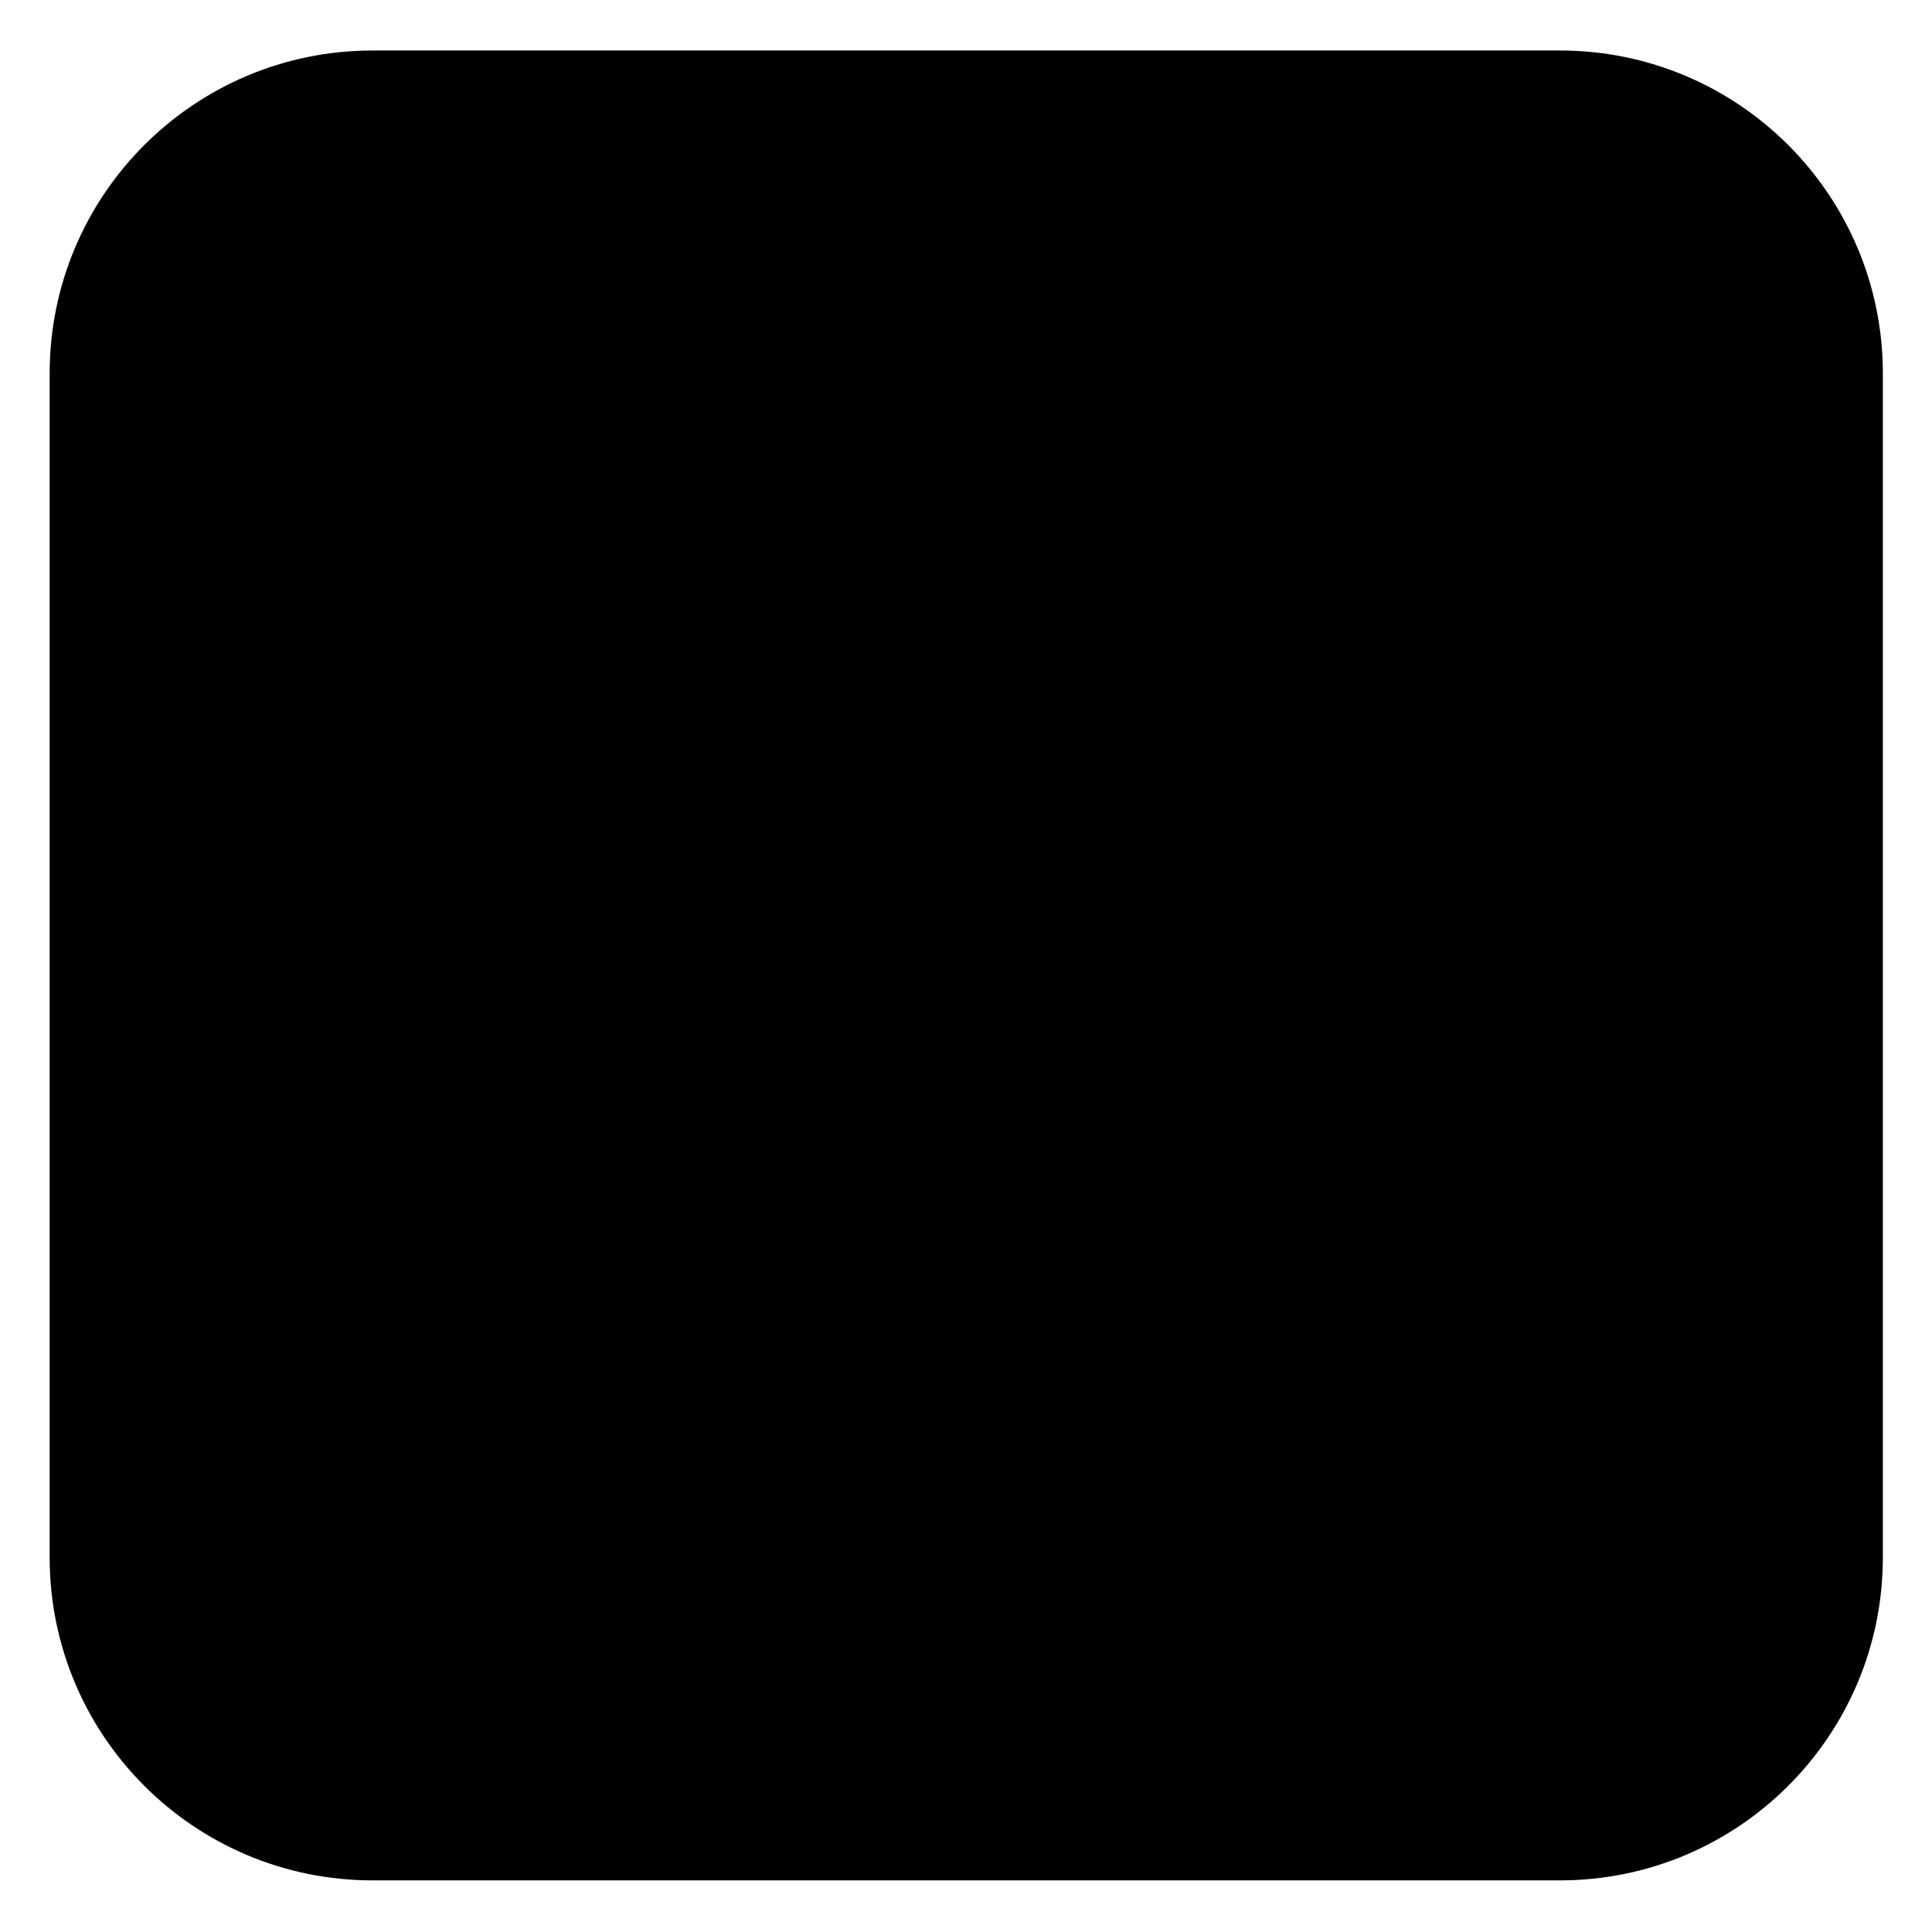
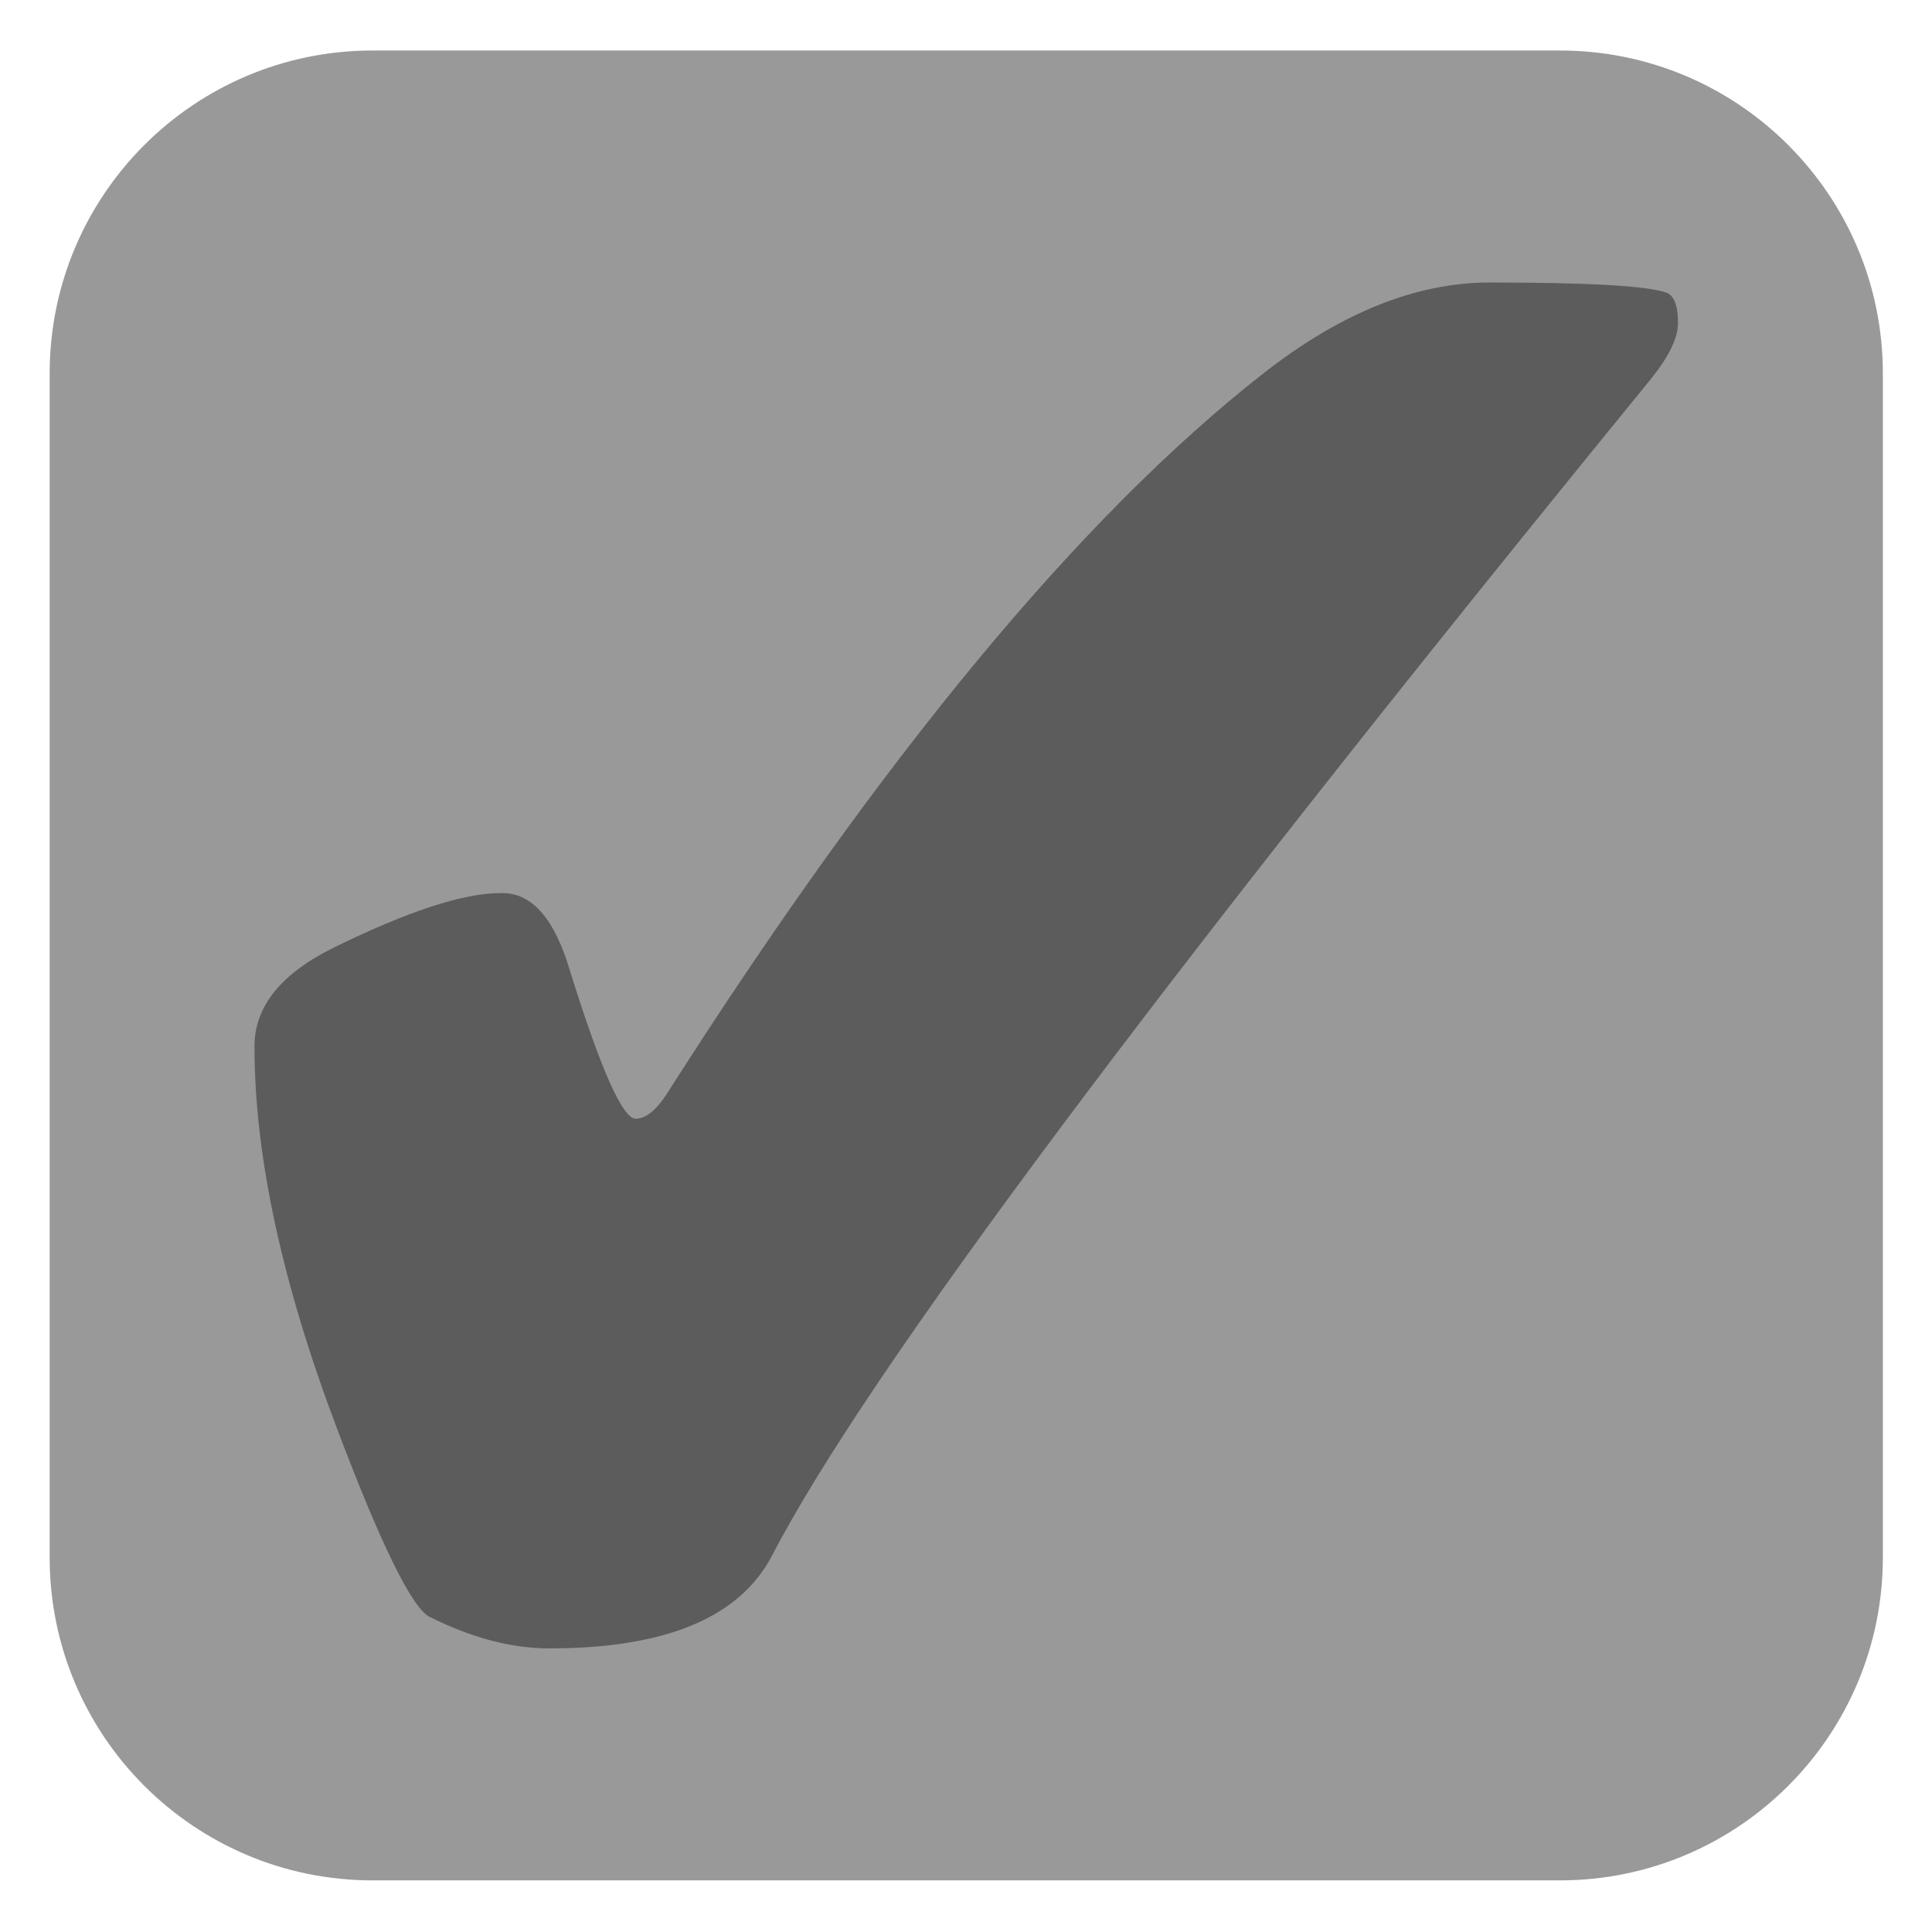
<svg xmlns="http://www.w3.org/2000/svg" width="17.067" height="17.067" id="svg4152" version="1.1" viewBox="0 0 64 64">
  <defs id="defs4154" />
  <g id="layer1">
-     <rect style="fill:_BG_;fill-opacity:1;stroke:_BORDD_;stroke-width:3.503;stroke-miterlimit:4;stroke-dasharray:none;stroke-opacity:1" id="rect9014" width="60.727" height="60.617" x="1.645" y="1.673" ry="10.698" />
-     <g aria-label="✔" transform="scale(0.9676207,1.033463)" style="font-style:normal;font-weight:normal;font-size:80.489px;line-height:1.25;font-family:sans-serif;letter-spacing:0px;word-spacing:0px;fill:_GCCBD_;fill-opacity:1;stroke:none;stroke-width:2.012" id="text9056">
-       <path d="m 17.202,28.627 q 1.533,0 2.319,2.515 1.572,4.716 2.24,4.716 0.511,0 1.061,-0.786 11.044,-16.231 20.437,-23.109 3.969,-2.908 7.742,-2.908 4.991,0 6.013,0.314 0.432,0.118 0.432,0.983 0,0.707 -0.904,1.769 -25.271,29.004 -30.105,37.729 -1.651,2.987 -7.624,2.987 -1.965,0 -4.127,-1.022 -0.904,-0.472 -3.144,-6.013 -2.83,-6.996 -2.83,-12.262 0,-1.926 2.751,-3.183 3.773,-1.729 5.659,-1.729 z" style="fill:_GCCBD_;fill-opacity:1;stroke-width:2.012" id="path5783" />
+     <rect style="fill:_BG_;fill-opacity:0.4;stroke:_BORD_;stroke-width:3.503;stroke-miterlimit:4;stroke-dasharray:none;stroke-opacity:0.4" id="rect9014" width="60.727" height="60.617" x="1.645" y="1.673" ry="10.698" />
+     <g aria-label="✔" transform="scale(0.9676207,1.033463)" style="font-style:normal;font-weight:normal;font-size:80.489px;line-height:1.25;font-family:sans-serif;letter-spacing:0px;word-spacing:0px;fill:_GCCBD_;fill-opacity:0.4;stroke:none;stroke-width:2.012" id="text9056">
+       <path d="m 17.202,28.627 q 1.533,0 2.319,2.515 1.572,4.716 2.24,4.716 0.511,0 1.061,-0.786 11.044,-16.231 20.437,-23.109 3.969,-2.908 7.742,-2.908 4.991,0 6.013,0.314 0.432,0.118 0.432,0.983 0,0.707 -0.904,1.769 -25.271,29.004 -30.105,37.729 -1.651,2.987 -7.624,2.987 -1.965,0 -4.127,-1.022 -0.904,-0.472 -3.144,-6.013 -2.83,-6.996 -2.83,-12.262 0,-1.926 2.751,-3.183 3.773,-1.729 5.659,-1.729 z" style="fill:_GCCBD_;fill-opacity:0.4;stroke-width:2.012" id="path5783" />
    </g>
  </g>
</svg>
